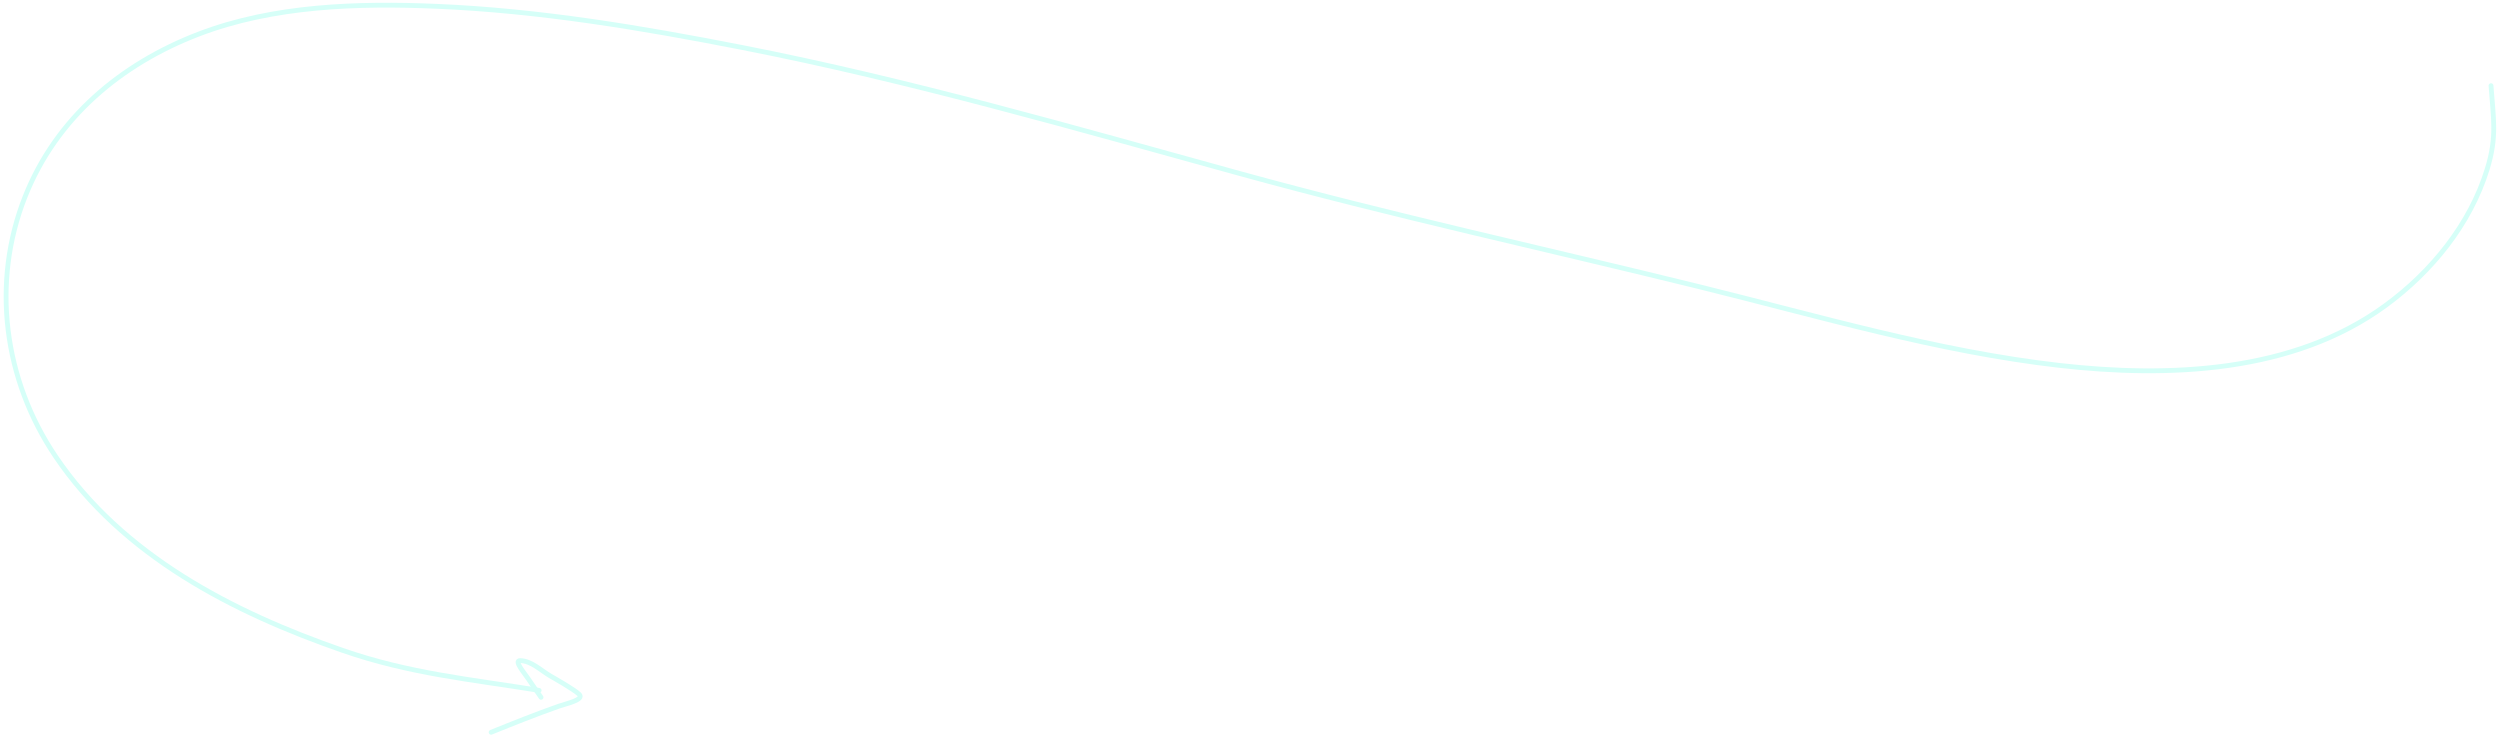
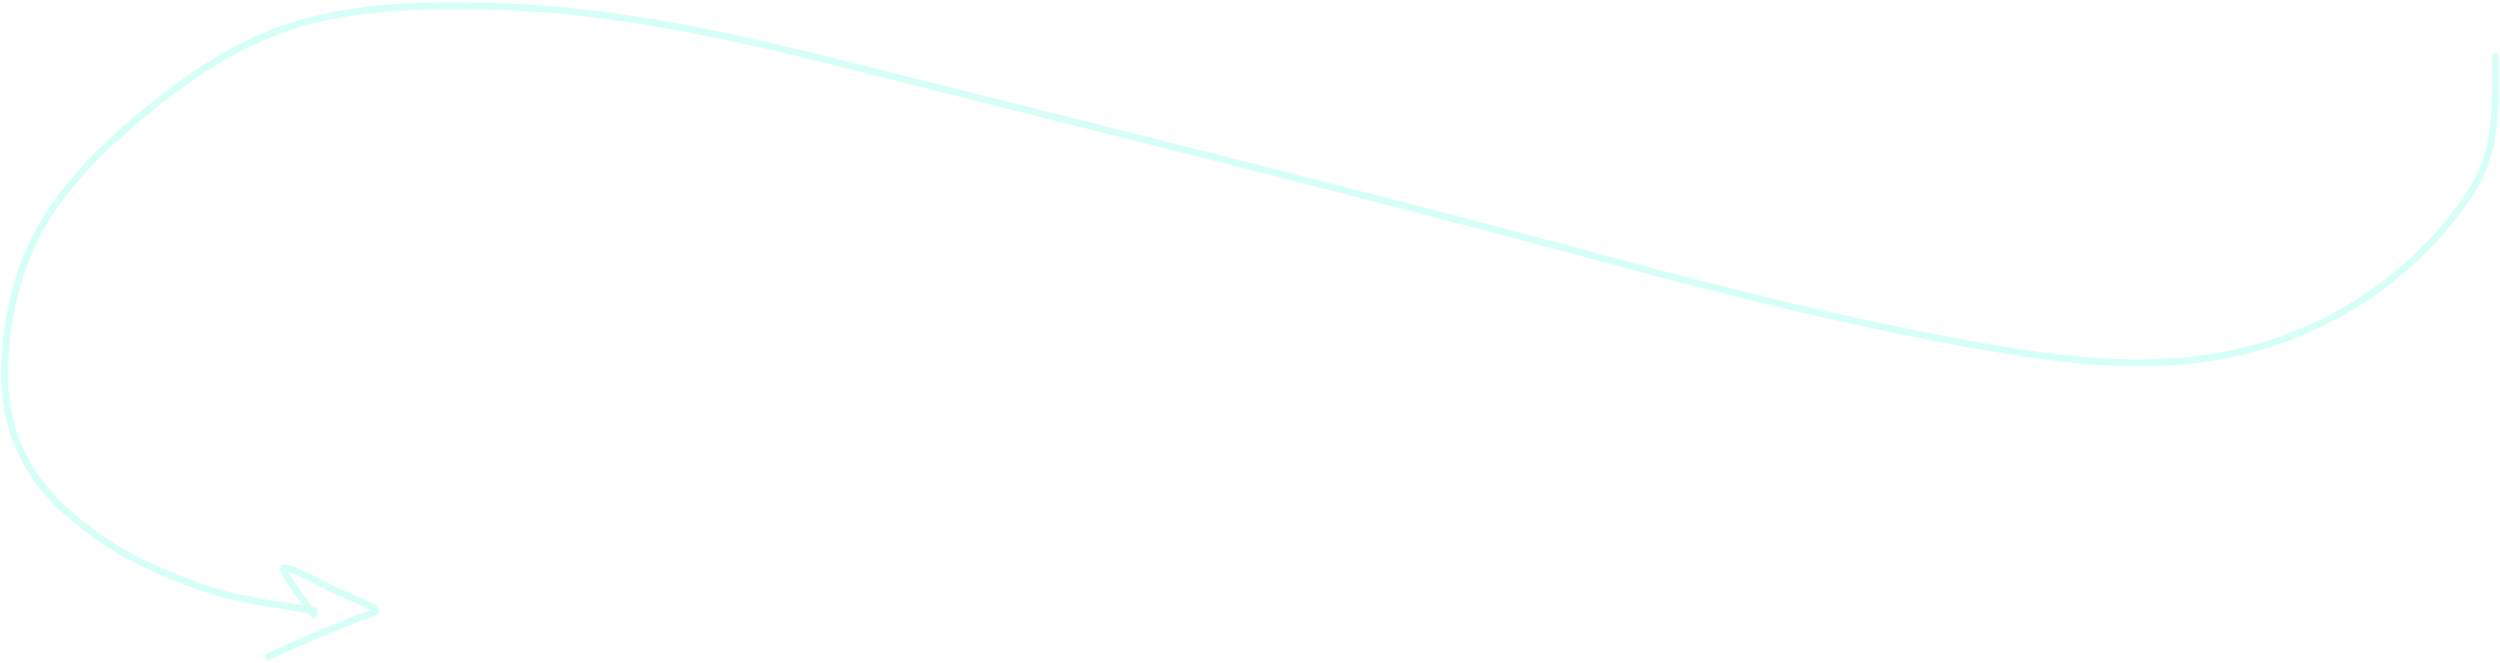
- <svg xmlns="http://www.w3.org/2000/svg" width="1036" height="306" viewBox="0 0 1036 306" fill="none">
-   <path d="M224.205 288.976C222.424 286.391 220.603 283.833 218.862 281.221C217.35 278.953 212.805 273.69 215.53 273.753C220.256 273.863 224.081 277.812 228.169 280.187C229.849 281.163 237.704 285.578 240.003 287.712C242.392 289.932 234.634 291.569 231.558 292.653C222.057 296.002 212.829 299.68 203.524 303.453" stroke="#D6FFF8" stroke-width="2" stroke-linecap="round" />
-   <path d="M1032.27 35.5C1033.21 49.095 1034.9 56.472 1030.68 70.135C1023.63 93.003 1007.59 112.671 988.52 126.617C950.263 154.591 898.591 156.59 853.259 151.406C802.895 145.646 753.451 130.977 704.358 118.864C640.881 103.2 576.966 89.317 513.917 71.947C445.309 53.044 377.343 33.363 307.403 19.653C265.68 11.475 223.52 4.419 180.97 2.618C148.381 1.239 113.329 2.253 82.382 14.107C50.1 26.472 23.326 48.866 10.394 81.511C-3.727 117.16 1.559 157.366 23.071 189.211C50.857 230.342 96.446 253.682 141.807 269.462C169.777 279.192 194.994 281.487 223.417 286.101" stroke="#D6FFF8" stroke-width="2" stroke-linecap="round" />
+ <svg xmlns="http://www.w3.org/2000/svg" width="1095" height="290" viewBox="0 0 1095 290" fill="none">
+   <path d="M137.327 269.243C134.292 265.051 131.268 260.966 128.398 256.661C126.805 254.271 122.177 248.158 124.989 248.747C131.905 250.197 139.444 255.167 145.769 258.041C151.571 260.679 157.421 263.222 163.18 265.956C167.82 268.157 160.195 269.438 158.188 270.217C144.462 275.544 130.978 281.361 117.602 287.507" stroke="#D6FFF8" stroke-width="3" stroke-linecap="round" />
+   <path d="M1092.95 24.741C1092.95 46.305 1094.38 65.8 1081.81 84.831C1056.56 123.059 1014.5 149.616 967.771 156.701C932.339 162.074 896.71 156.875 861.817 150.556C808.284 140.86 755.477 127.636 703.095 113.454C603.967 86.616 504.278 61.982 404.639 36.918C343.217 21.468 283.351 5.1 219.444 2.89C193.58 1.995 166.842 2.24 141.461 7.669C115.681 13.185 93.198 26.095 72.882 41.755C54.747 55.733 37.025 71.491 23.948 90.01C10.343 109.276 4.028 131.378 2.326 154.368C0.122 184.131 8.952 207.96 33.351 227.774C50.444 241.655 65.064 248.679 85.879 256.397C103.78 263.035 119.485 264.322 137.748 267.494" stroke="#D6FFF8" stroke-width="3" stroke-linecap="round" />
</svg>
